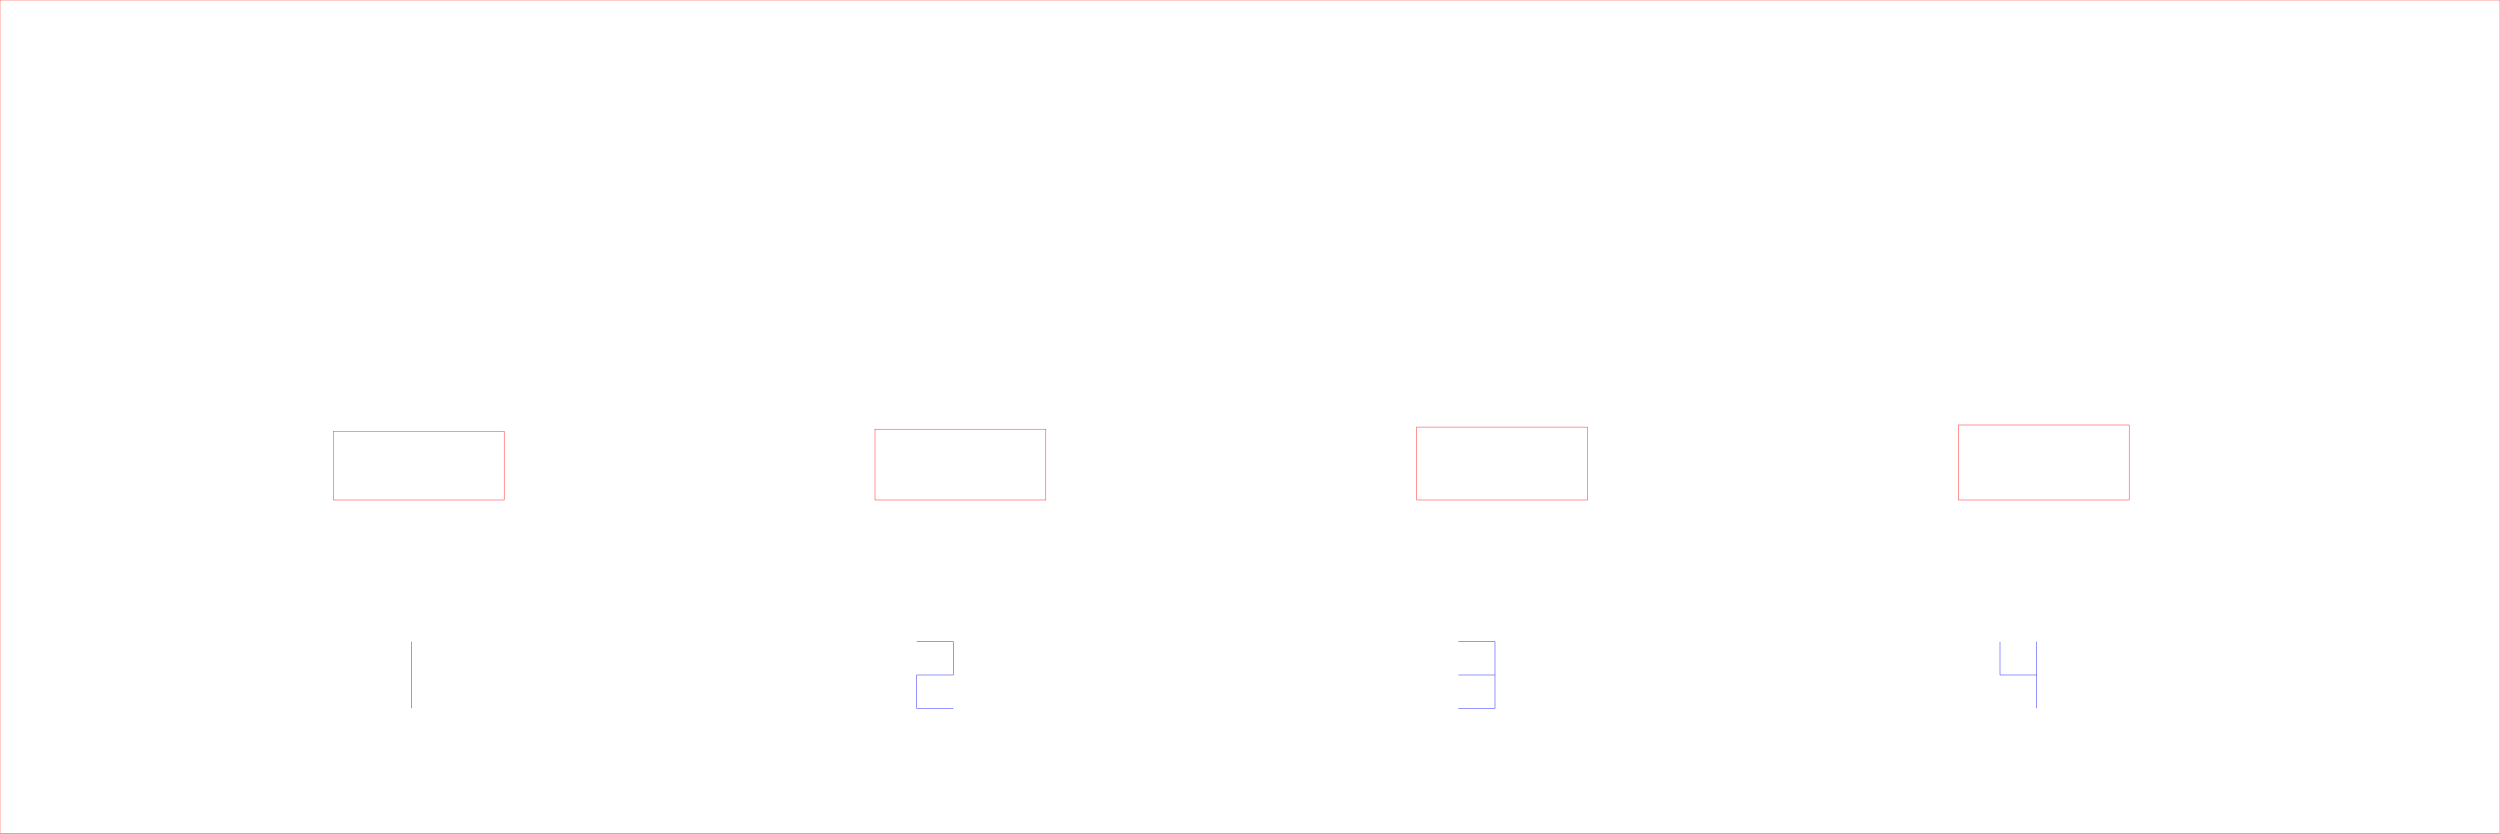
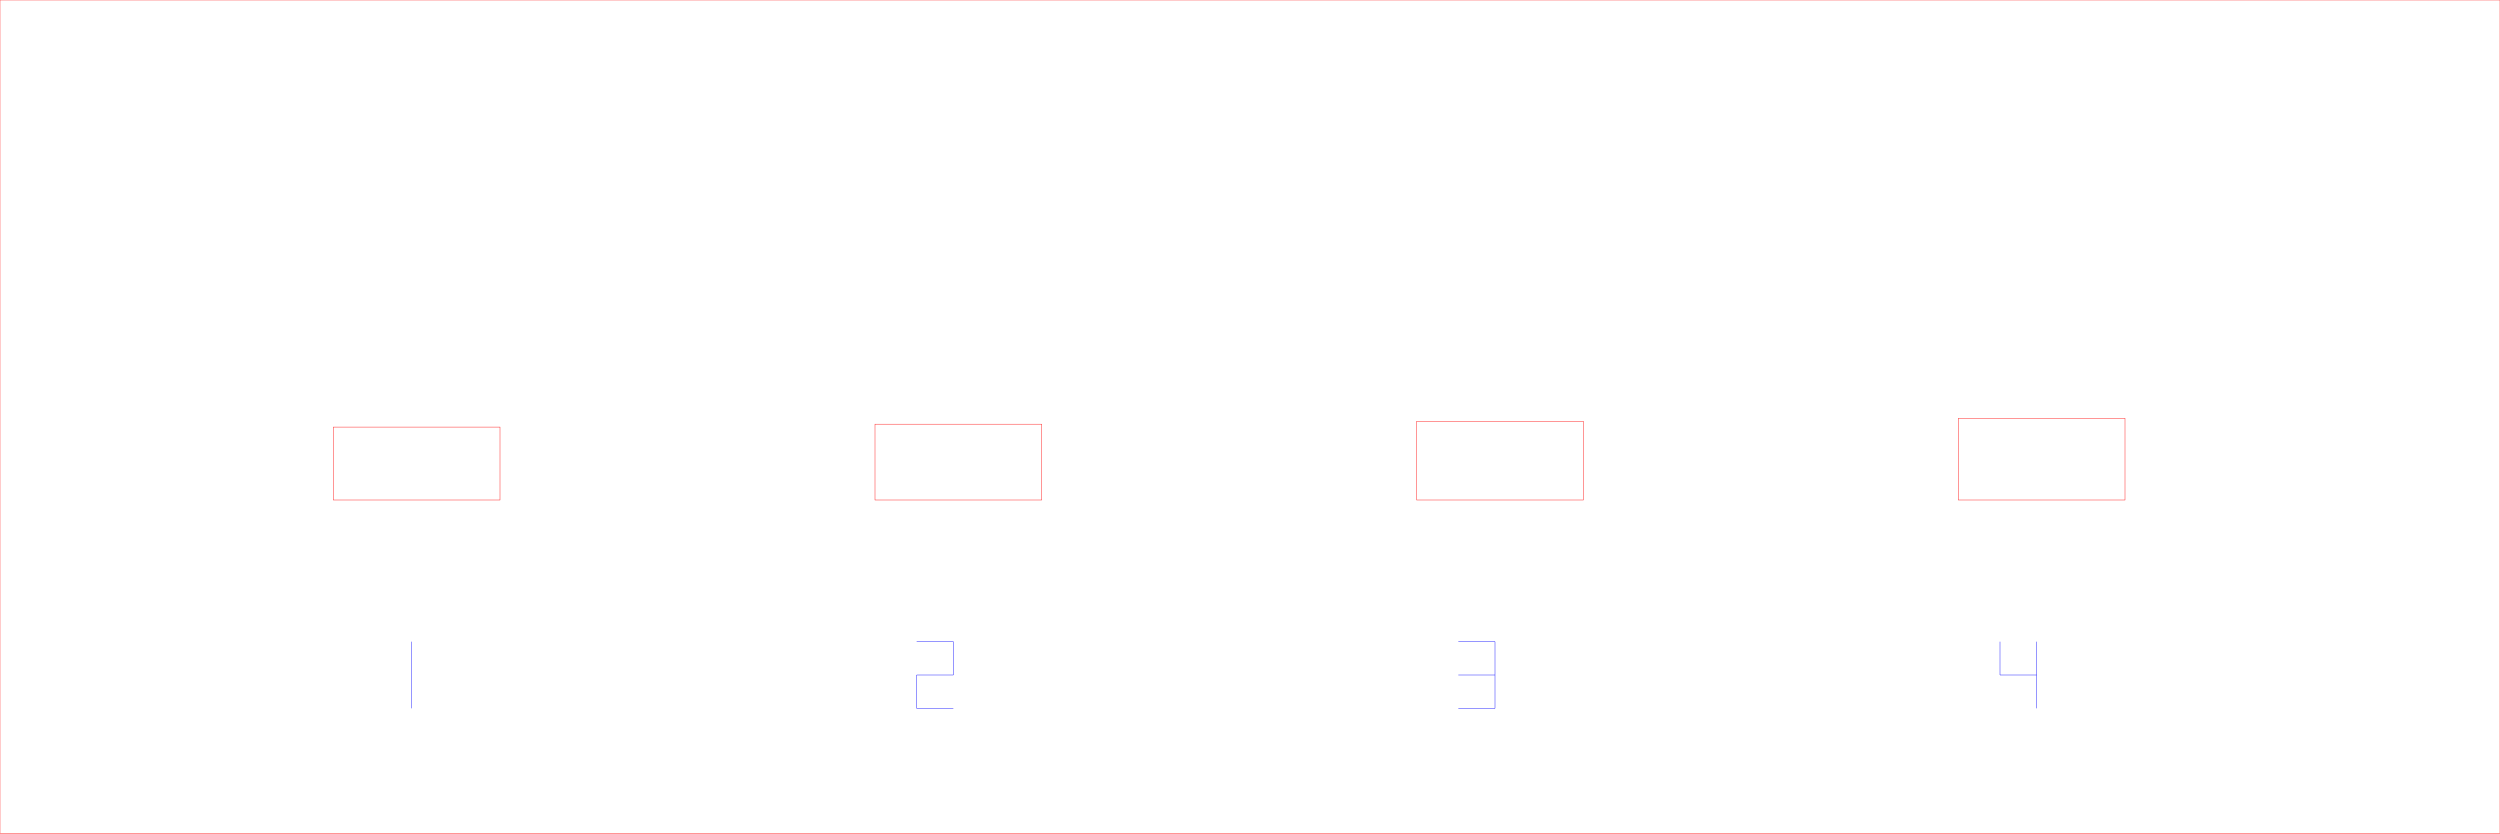
<svg xmlns="http://www.w3.org/2000/svg" width="60mm" height="20mm" viewBox="0 0 60 20">
  <g id="参考（切らない・送る前に消す）" fill="none" stroke="#000000" stroke-width="0.01">
</g>
  <g id="彫る（青）" fill="none" stroke="#0000FF" stroke-width="0.01">
    <path d="M9.880,15.400 L9.880,16.200" />
    <path d="M9.880,16.200 L9.880,17.000" />
    <path d="M22.000,15.400 L22.880,15.400" />
    <path d="M22.880,15.400 L22.880,16.200" />
    <path d="M22.000,16.200 L22.880,16.200" />
    <path d="M22.000,17.000 L22.000,16.200" />
    <path d="M22.000,17.000 L22.880,17.000" />
    <path d="M35.000,15.400 L35.880,15.400" />
    <path d="M35.880,15.400 L35.880,16.200" />
    <path d="M35.000,16.200 L35.880,16.200" />
    <path d="M35.880,16.200 L35.880,17.000" />
    <path d="M35.000,17.000 L35.880,17.000" />
    <path d="M48.000,16.200 L48.000,15.400" />
    <path d="M48.000,16.200 L48.880,16.200" />
    <path d="M48.880,15.400 L48.880,16.200" />
    <path d="M48.880,16.200 L48.880,17.000" />
  </g>
  <g id="切る（赤）" fill="none" stroke="#FF0000" stroke-width="0.01">
    <path d="M60.000,20.000 L60.000,0.000 L0.000,0.000 L0.000,20.000 L60.000,20.000 Z" />
-     <path d="M12.100,12.000 L12.100,10.350 L8.000,10.350 L8.000,12.000 L12.100,12.000 Z" />
-     <path d="M25.100,12.000 L25.100,10.300 L21.000,10.300 L21.000,12.000 L25.100,12.000 Z" />
-     <path d="M38.100,12.000 L38.100,10.250 L34.000,10.250 L34.000,12.000 L38.100,12.000 Z" />
-     <path d="M51.100,12.000 L51.100,10.200 L47.000,10.200 L47.000,12.000 L51.100,12.000 Z" />
+     <path d="M12.000,12.000 L12.000,10.250 L8.000,10.250 L8.000,12.000 L12.000,12.000 Z" />
+     <path d="M25.000,12.000 L25.000,10.180 L21.000,10.180 L21.000,12.000 L25.000,12.000 Z" />
+     <path d="M38.000,12.000 L38.000,10.110 L34.000,10.110 L34.000,12.000 L38.000,12.000 Z" />
+     <path d="M51.000,12.000 L51.000,10.040 L47.000,10.040 L47.000,12.000 L51.000,12.000 Z" />
  </g>
  <g id="参考の文字（送る前に消す）" fill="#000000" stroke="none" font-family="sans-serif">
-     <text x="1.00" y="-1.00" font-size="2">床の穴 1=1.65 2=1.70 3=1.75 4=1.80（柱の厚さ方向）</text>
+     <text x="1.00" y="-1.00" font-size="2">床の穴 1=1.75 2=1.82 3=1.89 4=1.96（柱の厚さ方向）</text>
  </g>
</svg>
